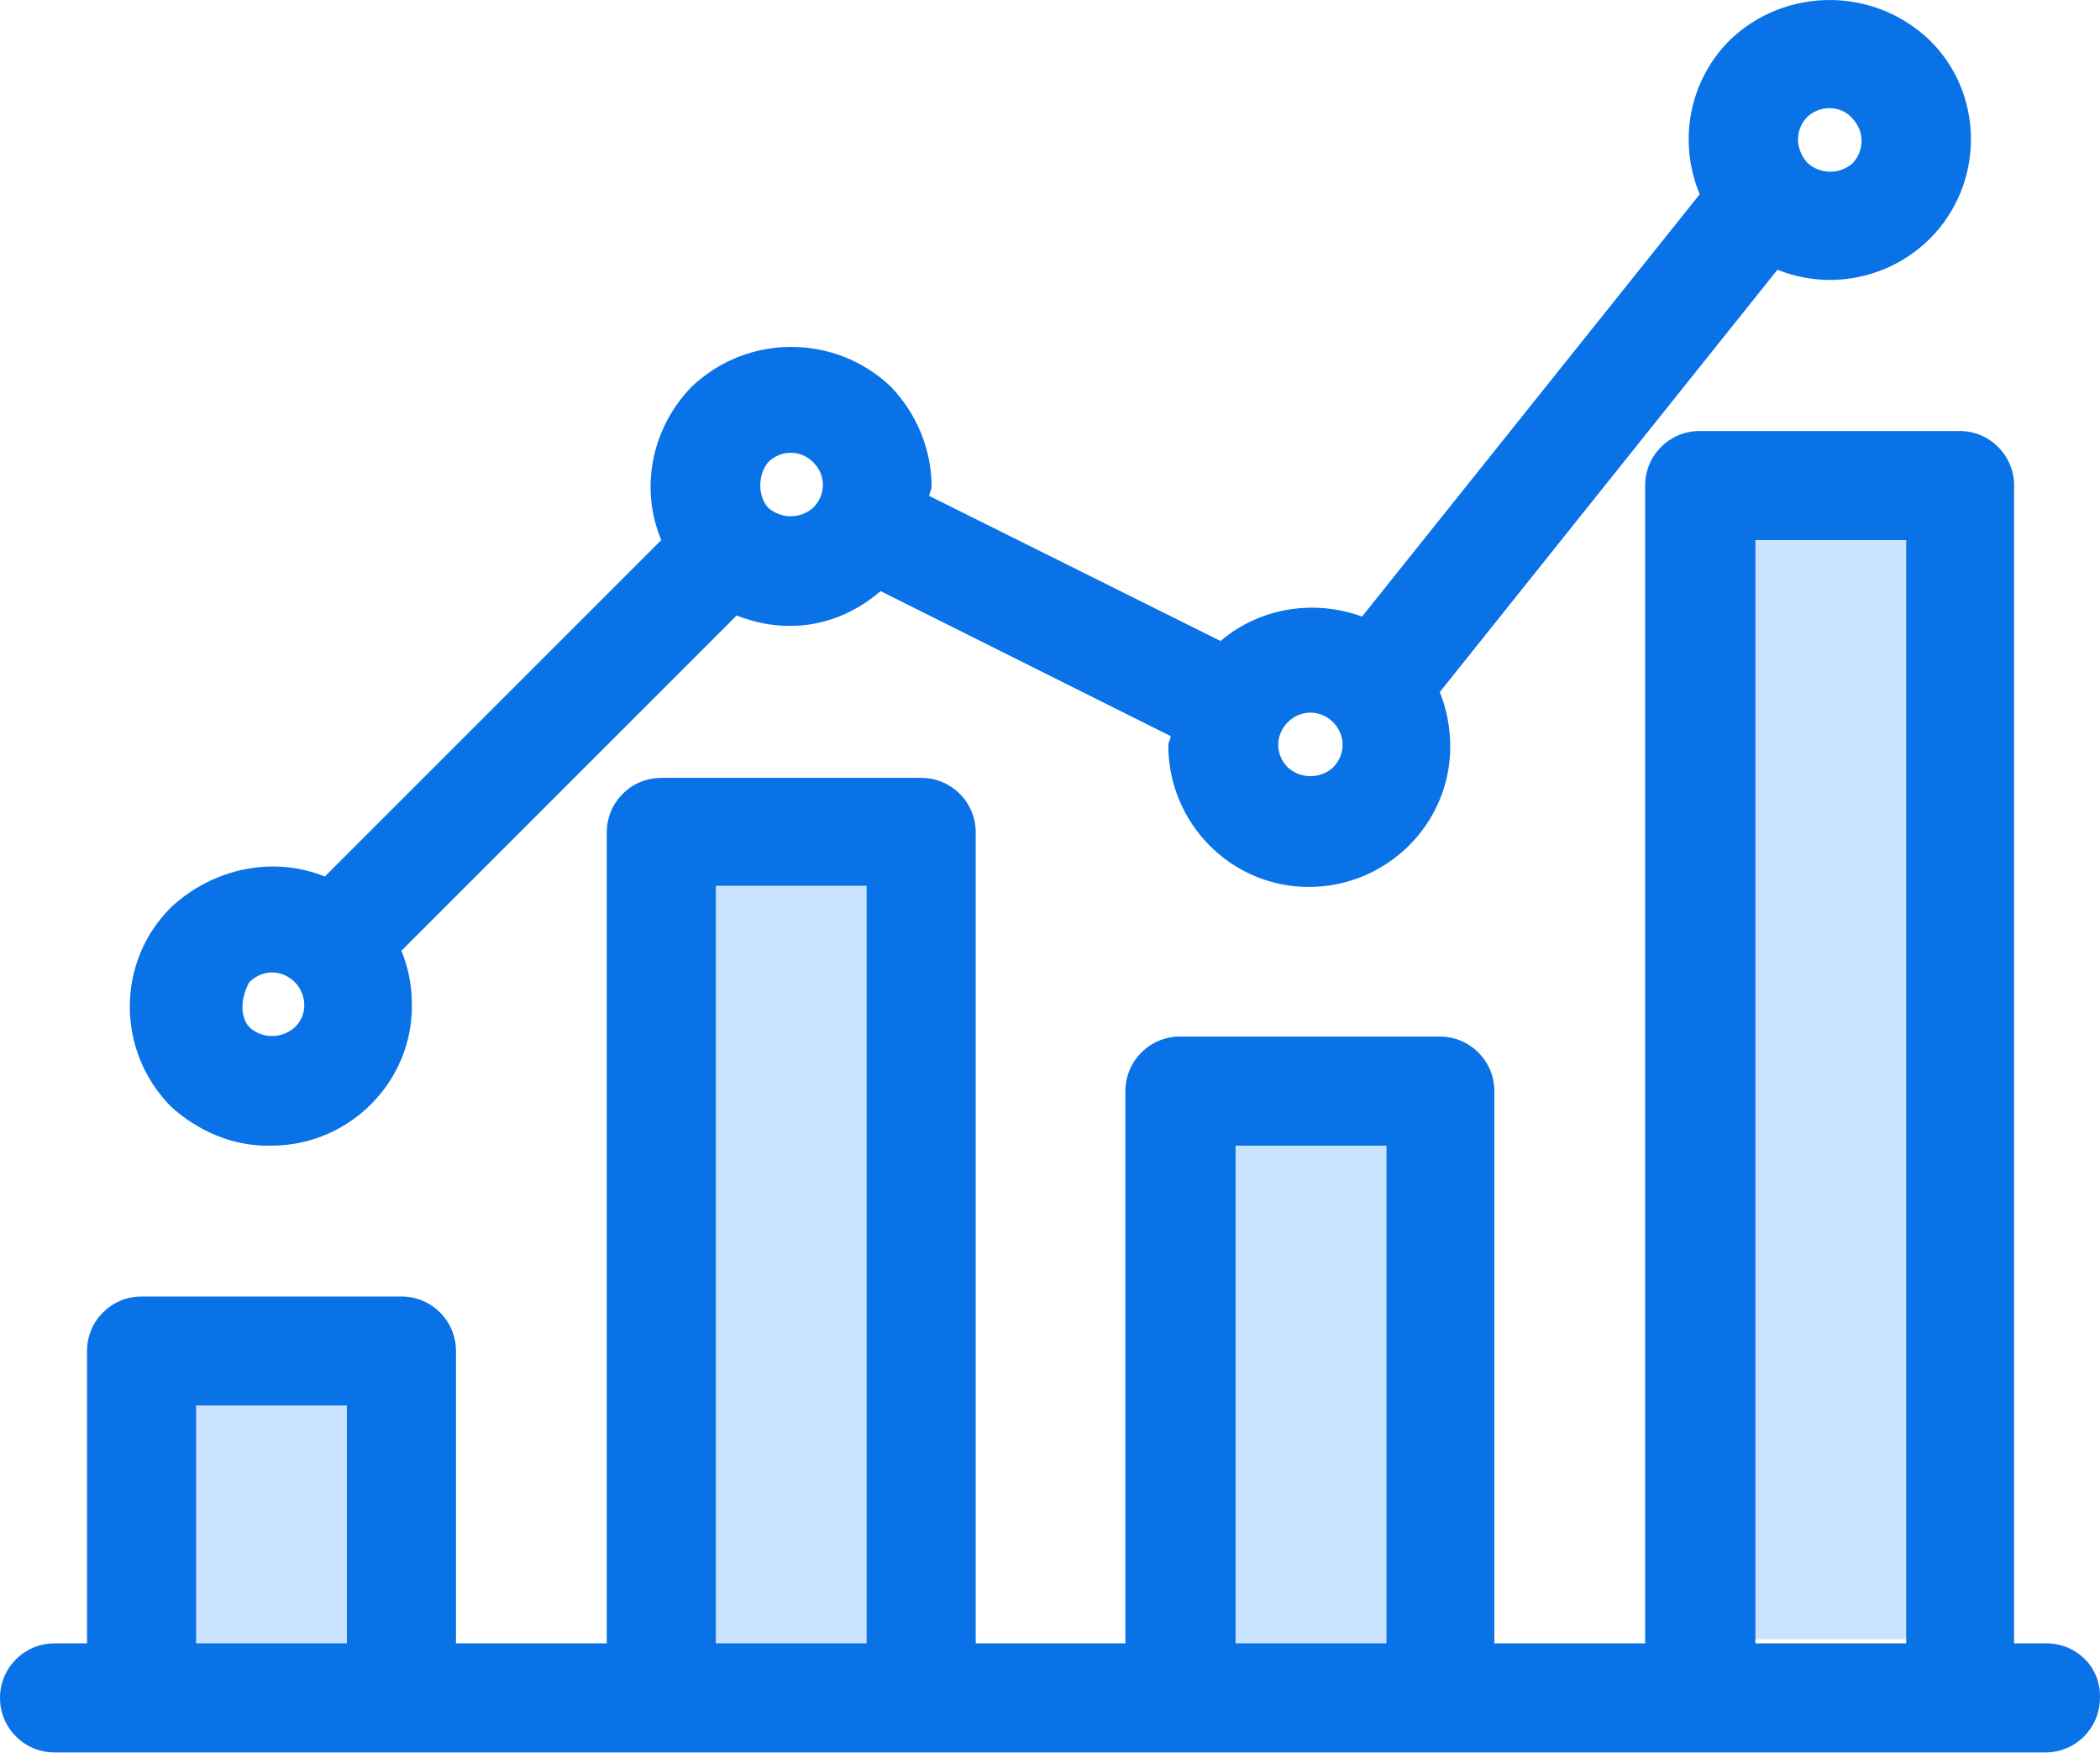
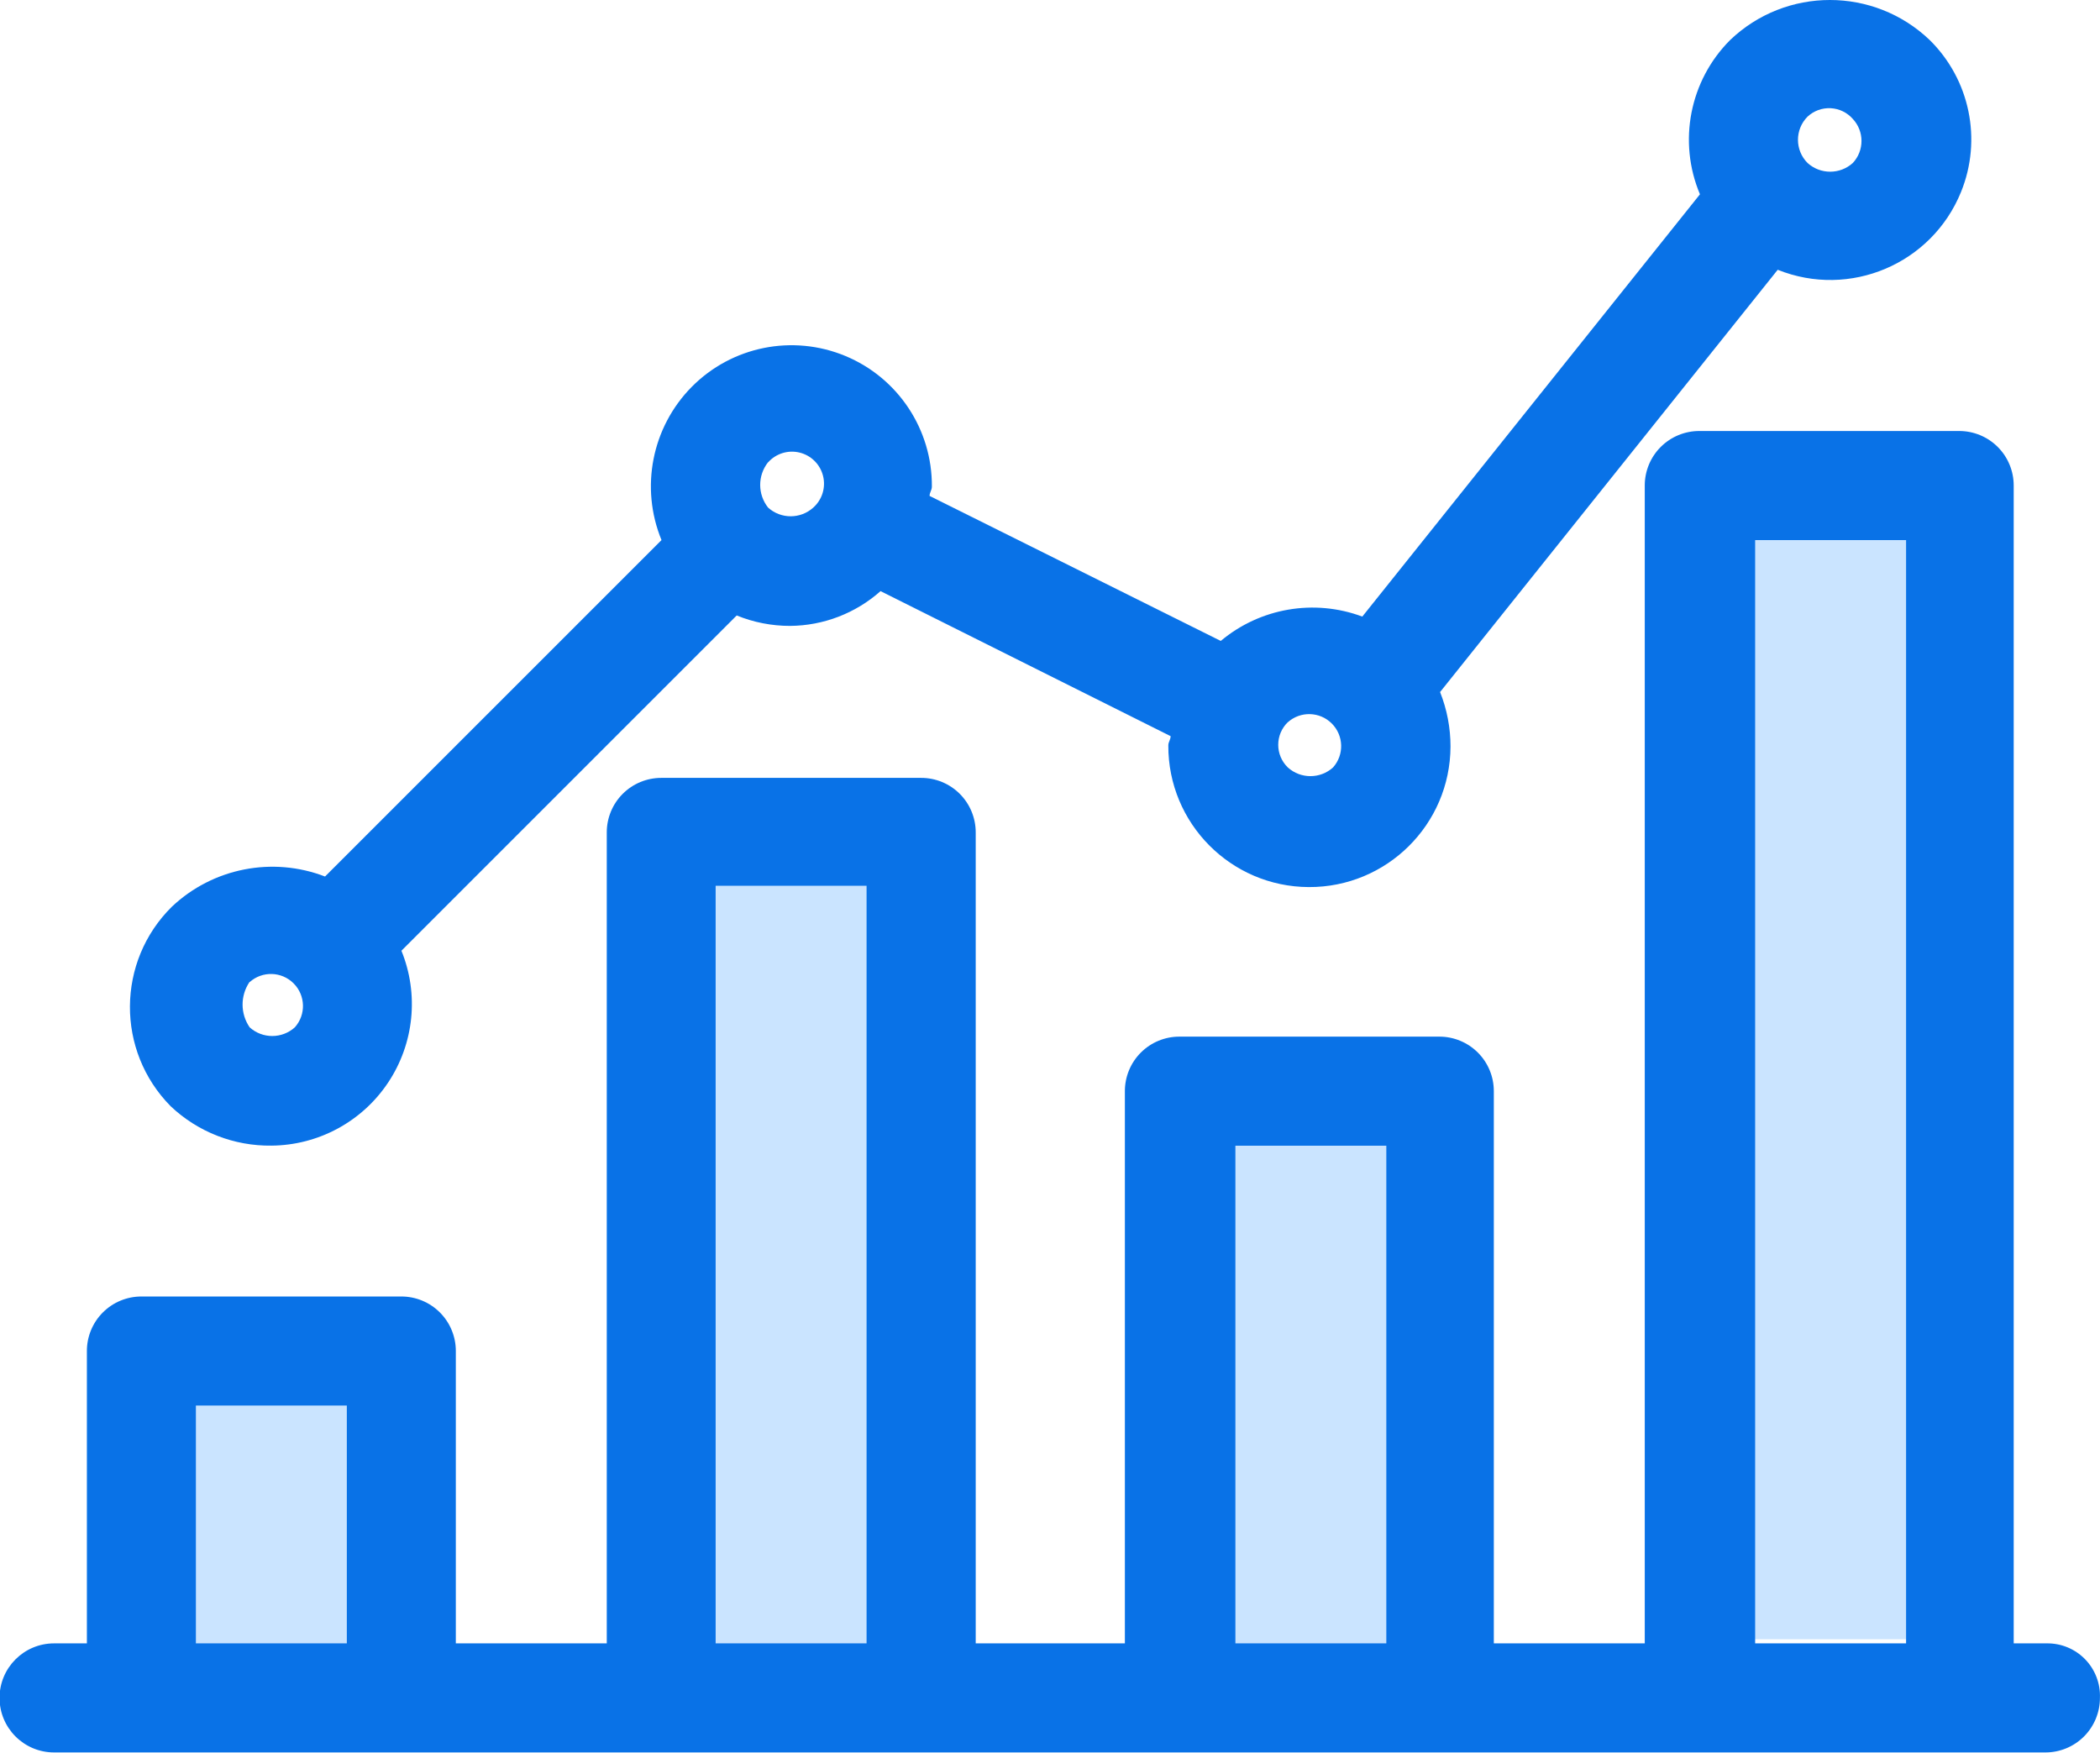
- <svg xmlns="http://www.w3.org/2000/svg" fill="none" version="1.1" width="32" height="26.705" viewBox="0 0 32 26.705">
-   <g style="mix-blend-mode:passthrough">
-     <g>
-       <path d="M2.052,20.896C2.052,20.896,6.136,20.896,6.136,20.896C6.136,20.896,6.136,26.005,6.136,26.005C6.136,26.005,2.052,26.005,2.052,26.005C2.052,26.005,2.052,20.896,2.052,20.896C2.052,20.896,2.052,20.896,2.052,20.896ZM10.219,12.728C10.219,12.728,14.303,12.728,14.303,12.728C14.303,12.728,14.303,26.005,14.303,26.005C14.303,26.005,10.219,26.005,10.219,26.005C10.219,26.005,10.219,12.728,10.219,12.728C10.219,12.728,10.219,12.728,10.219,12.728ZM17.38,16.812C17.38,16.812,21.463,16.812,21.463,16.812C21.463,16.812,21.463,26.005,21.463,26.005C21.463,26.005,17.38,26.005,17.38,26.005C17.38,26.005,17.38,16.812,17.38,16.812C17.38,16.812,17.38,16.812,17.38,16.812ZM26.555,7.619C26.555,7.619,30.639,7.619,30.639,7.619C30.639,7.619,30.639,24.98,30.639,24.98C30.639,24.98,26.555,24.98,26.555,24.98C26.555,24.98,26.555,7.619,26.555,7.619C26.555,7.619,26.555,7.619,26.555,7.619Z" fill="#CAE4FF" fill-opacity="1" />
-     </g>
-     <g>
-       <path d="M4.137,17.458C5.321,17.458,6.294,16.486,6.276,15.301C6.276,15.018,6.223,14.753,6.117,14.488C6.117,14.488,11.226,9.379,11.226,9.379C11.492,9.485,11.757,9.538,12.04,9.538C12.552,9.538,13.03,9.343,13.419,9.008C13.419,9.008,17.838,11.217,17.838,11.217C17.838,11.271,17.803,11.306,17.803,11.359C17.803,12.543,18.758,13.516,19.942,13.516C21.127,13.516,22.099,12.561,22.099,11.377C22.099,11.094,22.046,10.811,21.94,10.546C21.94,10.546,27.085,4.11,27.085,4.11C28.181,4.552,29.436,4.022,29.878,2.926C30.196,2.13,30.019,1.211,29.401,0.61C28.552,-0.203,27.208,-0.203,26.36,0.61C25.741,1.229,25.564,2.148,25.9,2.961C25.9,2.961,20.755,9.396,20.755,9.396C20.031,9.131,19.2,9.255,18.599,9.768C18.599,9.768,14.161,7.558,14.161,7.558C14.161,7.505,14.196,7.469,14.196,7.416C14.196,6.851,13.967,6.303,13.578,5.896C12.729,5.083,11.385,5.083,10.537,5.896C9.936,6.515,9.741,7.434,10.077,8.23C10.077,8.23,4.95,13.357,4.95,13.357C4.155,13.038,3.253,13.233,2.617,13.816C1.768,14.647,1.768,16.009,2.599,16.857C3.023,17.246,3.571,17.476,4.137,17.458C4.137,17.458,4.137,17.458,4.137,17.458ZM27.544,1.777C27.739,1.6,28.057,1.6,28.234,1.812C28.411,2.007,28.411,2.289,28.234,2.484C28.039,2.661,27.739,2.661,27.544,2.484C27.35,2.272,27.35,1.971,27.544,1.777C27.544,1.777,27.544,1.777,27.544,1.777ZM19.624,11.005C19.818,10.811,20.119,10.811,20.313,11.005C20.508,11.2,20.508,11.5,20.313,11.695C20.119,11.872,19.818,11.872,19.624,11.695C19.429,11.5,19.429,11.2,19.624,11.005C19.624,11.005,19.624,11.005,19.624,11.005ZM11.704,7.045C11.898,6.851,12.199,6.851,12.393,7.045C12.588,7.24,12.588,7.54,12.393,7.735C12.199,7.911,11.898,7.911,11.704,7.735C11.545,7.558,11.545,7.24,11.704,7.045C11.704,7.045,11.704,7.045,11.704,7.045ZM3.801,14.966C3.995,14.771,4.296,14.771,4.491,14.966C4.685,15.16,4.685,15.478,4.491,15.655C4.296,15.832,3.995,15.832,3.801,15.655C3.642,15.478,3.677,15.178,3.801,14.966C3.801,14.966,3.801,14.966,3.801,14.966Z" fill="#0972E7" fill-opacity="1" />
-     </g>
-     <g>
-       <path d="M31.186,25.043C31.186,25.043,30.691,25.043,30.691,25.043C30.691,25.043,30.691,7.399,30.691,7.399C30.691,6.939,30.32,6.568,29.86,6.568C29.86,6.568,25.9,6.568,25.9,6.568C25.44,6.568,25.069,6.939,25.069,7.399C25.069,7.399,25.069,25.043,25.069,25.043C25.069,25.043,22.771,25.043,22.771,25.043C22.771,25.043,22.771,16.627,22.771,16.627C22.771,16.168,22.4,15.796,21.94,15.796C21.94,15.796,17.98,15.796,17.98,15.796C17.52,15.796,17.149,16.168,17.149,16.627C17.149,16.627,17.149,25.043,17.149,25.043C17.149,25.043,14.868,25.043,14.868,25.043C14.868,25.043,14.868,12.685,14.868,12.685C14.868,12.225,14.497,11.854,14.037,11.854C14.037,11.854,10.077,11.854,10.077,11.854C9.617,11.854,9.246,12.225,9.246,12.685C9.246,12.685,9.246,25.043,9.246,25.043C9.246,25.043,6.948,25.043,6.948,25.043C6.948,25.043,6.948,20.588,6.948,20.588C6.948,20.128,6.577,19.757,6.117,19.757C6.117,19.757,2.157,19.757,2.157,19.757C1.697,19.757,1.326,20.128,1.326,20.588C1.326,20.588,1.326,25.043,1.326,25.043C1.326,25.043,0.831,25.043,0.831,25.043C0.371,25.043,0,25.414,0,25.874C0,26.333,0.371,26.705,0.831,26.705C0.831,26.705,31.169,26.705,31.169,26.705C31.628,26.705,31.999,26.333,31.999,25.874C32.017,25.414,31.646,25.043,31.186,25.043C31.186,25.043,31.186,25.043,31.186,25.043ZM2.988,25.043C2.988,25.043,2.988,21.418,2.988,21.418C2.988,21.418,5.286,21.418,5.286,21.418C5.286,21.418,5.286,25.043,5.286,25.043C5.286,25.043,2.988,25.043,2.988,25.043C2.988,25.043,2.988,25.043,2.988,25.043ZM10.908,25.043C10.908,25.043,10.908,13.498,10.908,13.498C10.908,13.498,13.206,13.498,13.206,13.498C13.206,13.498,13.206,25.043,13.206,25.043C13.206,25.043,10.908,25.043,10.908,25.043C10.908,25.043,10.908,25.043,10.908,25.043ZM18.828,25.043C18.828,25.043,18.828,17.458,18.828,17.458C18.828,17.458,21.127,17.458,21.127,17.458C21.127,17.458,21.127,25.043,21.127,25.043C21.127,25.043,18.828,25.043,18.828,25.043C18.828,25.043,18.828,25.043,18.828,25.043ZM26.749,25.043C26.749,25.043,26.749,8.23,26.749,8.23C26.749,8.23,29.047,8.23,29.047,8.23C29.047,8.23,29.047,25.043,29.047,25.043C29.047,25.043,26.749,25.043,26.749,25.043C26.749,25.043,26.749,25.043,26.749,25.043Z" fill="#0972E7" fill-opacity="1" />
-     </g>
+ <svg xmlns="http://www.w3.org/2000/svg" width="32" height="26.704" viewBox="0 0 32 26.704">
+   <g id="图表" transform="translate(-50.115 -125.809)">
+     <path id="路径_33" data-name="路径 33" d="M109.532,359.737h4.084v5.109h-4.084Zm8.168-8.168h4.084v13.277H117.7Zm7.16,4.084h4.084v9.193H124.86Zm9.176-9.193h4.084v17.361h-4.084Z" transform="translate(-57.365 -213.032)" fill="#cae4ff" />
+     <path id="路径_34" data-name="路径 34" d="M109.554,143.267a2.157,2.157,0,0,0,1.98-2.97l5.109-5.109a2.15,2.15,0,0,0,.813.159,2.1,2.1,0,0,0,1.379-.53l4.42,2.21c0,.053-.035.088-.035.141a2.148,2.148,0,1,0,4.3.018,2.239,2.239,0,0,0-.159-.831l5.145-6.435a2.149,2.149,0,0,0,2.793-1.185,2.127,2.127,0,0,0-.477-2.316,2.2,2.2,0,0,0-3.041,0,2.147,2.147,0,0,0-.46,2.351l-5.145,6.435a2.175,2.175,0,0,0-2.157.371l-4.437-2.21c0-.053.035-.088.035-.141a2.139,2.139,0,0,0-3.66-1.52,2.157,2.157,0,0,0-.46,2.334l-5.127,5.127a2.232,2.232,0,0,0-2.334.46,2.15,2.15,0,0,0-.018,3.041,2.194,2.194,0,0,0,1.538.6Zm23.407-15.681a.481.481,0,0,1,.689.035.492.492,0,0,1,0,.672.514.514,0,0,1-.689,0A.5.5,0,0,1,132.961,127.586Zm-7.92,9.229a.488.488,0,0,1,.689.689.514.514,0,0,1-.689,0A.48.48,0,0,1,125.041,136.814Zm-7.92-3.96a.488.488,0,1,1,.689.689.514.514,0,0,1-.689,0A.557.557,0,0,1,117.12,132.854Zm-7.9,7.92a.488.488,0,0,1,.689.689.514.514,0,0,1-.689,0A.613.613,0,0,1,109.218,140.775Z" transform="translate(-55.302)" fill="#0972e7" />
+     <path id="路径_35" data-name="路径 35" d="M81.3,334.492h-.5V316.848a.83.83,0,0,0-.831-.831h-3.96a.83.83,0,0,0-.831.831v17.644h-2.3v-8.415a.83.83,0,0,0-.831-.831h-3.96a.83.83,0,0,0-.831.831v8.415H64.983V322.134a.83.83,0,0,0-.831-.831h-3.96a.83.83,0,0,0-.831.831v12.358h-2.3v-4.455a.83.83,0,0,0-.831-.831h-3.96a.83.83,0,0,0-.831.831v4.455h-.5a.831.831,0,1,0,0,1.662H81.283a.83.83,0,0,0,.831-.831.8.8,0,0,0-.813-.831Zm-28.2,0v-3.624h2.3v3.624Zm7.92,0V322.947h2.3v11.545Zm7.92,0v-7.584h2.3v7.584Zm7.92,0V317.679h2.3v16.813Z" transform="translate(0 -183.64)" fill="#0972e7" />
  </g>
</svg>
